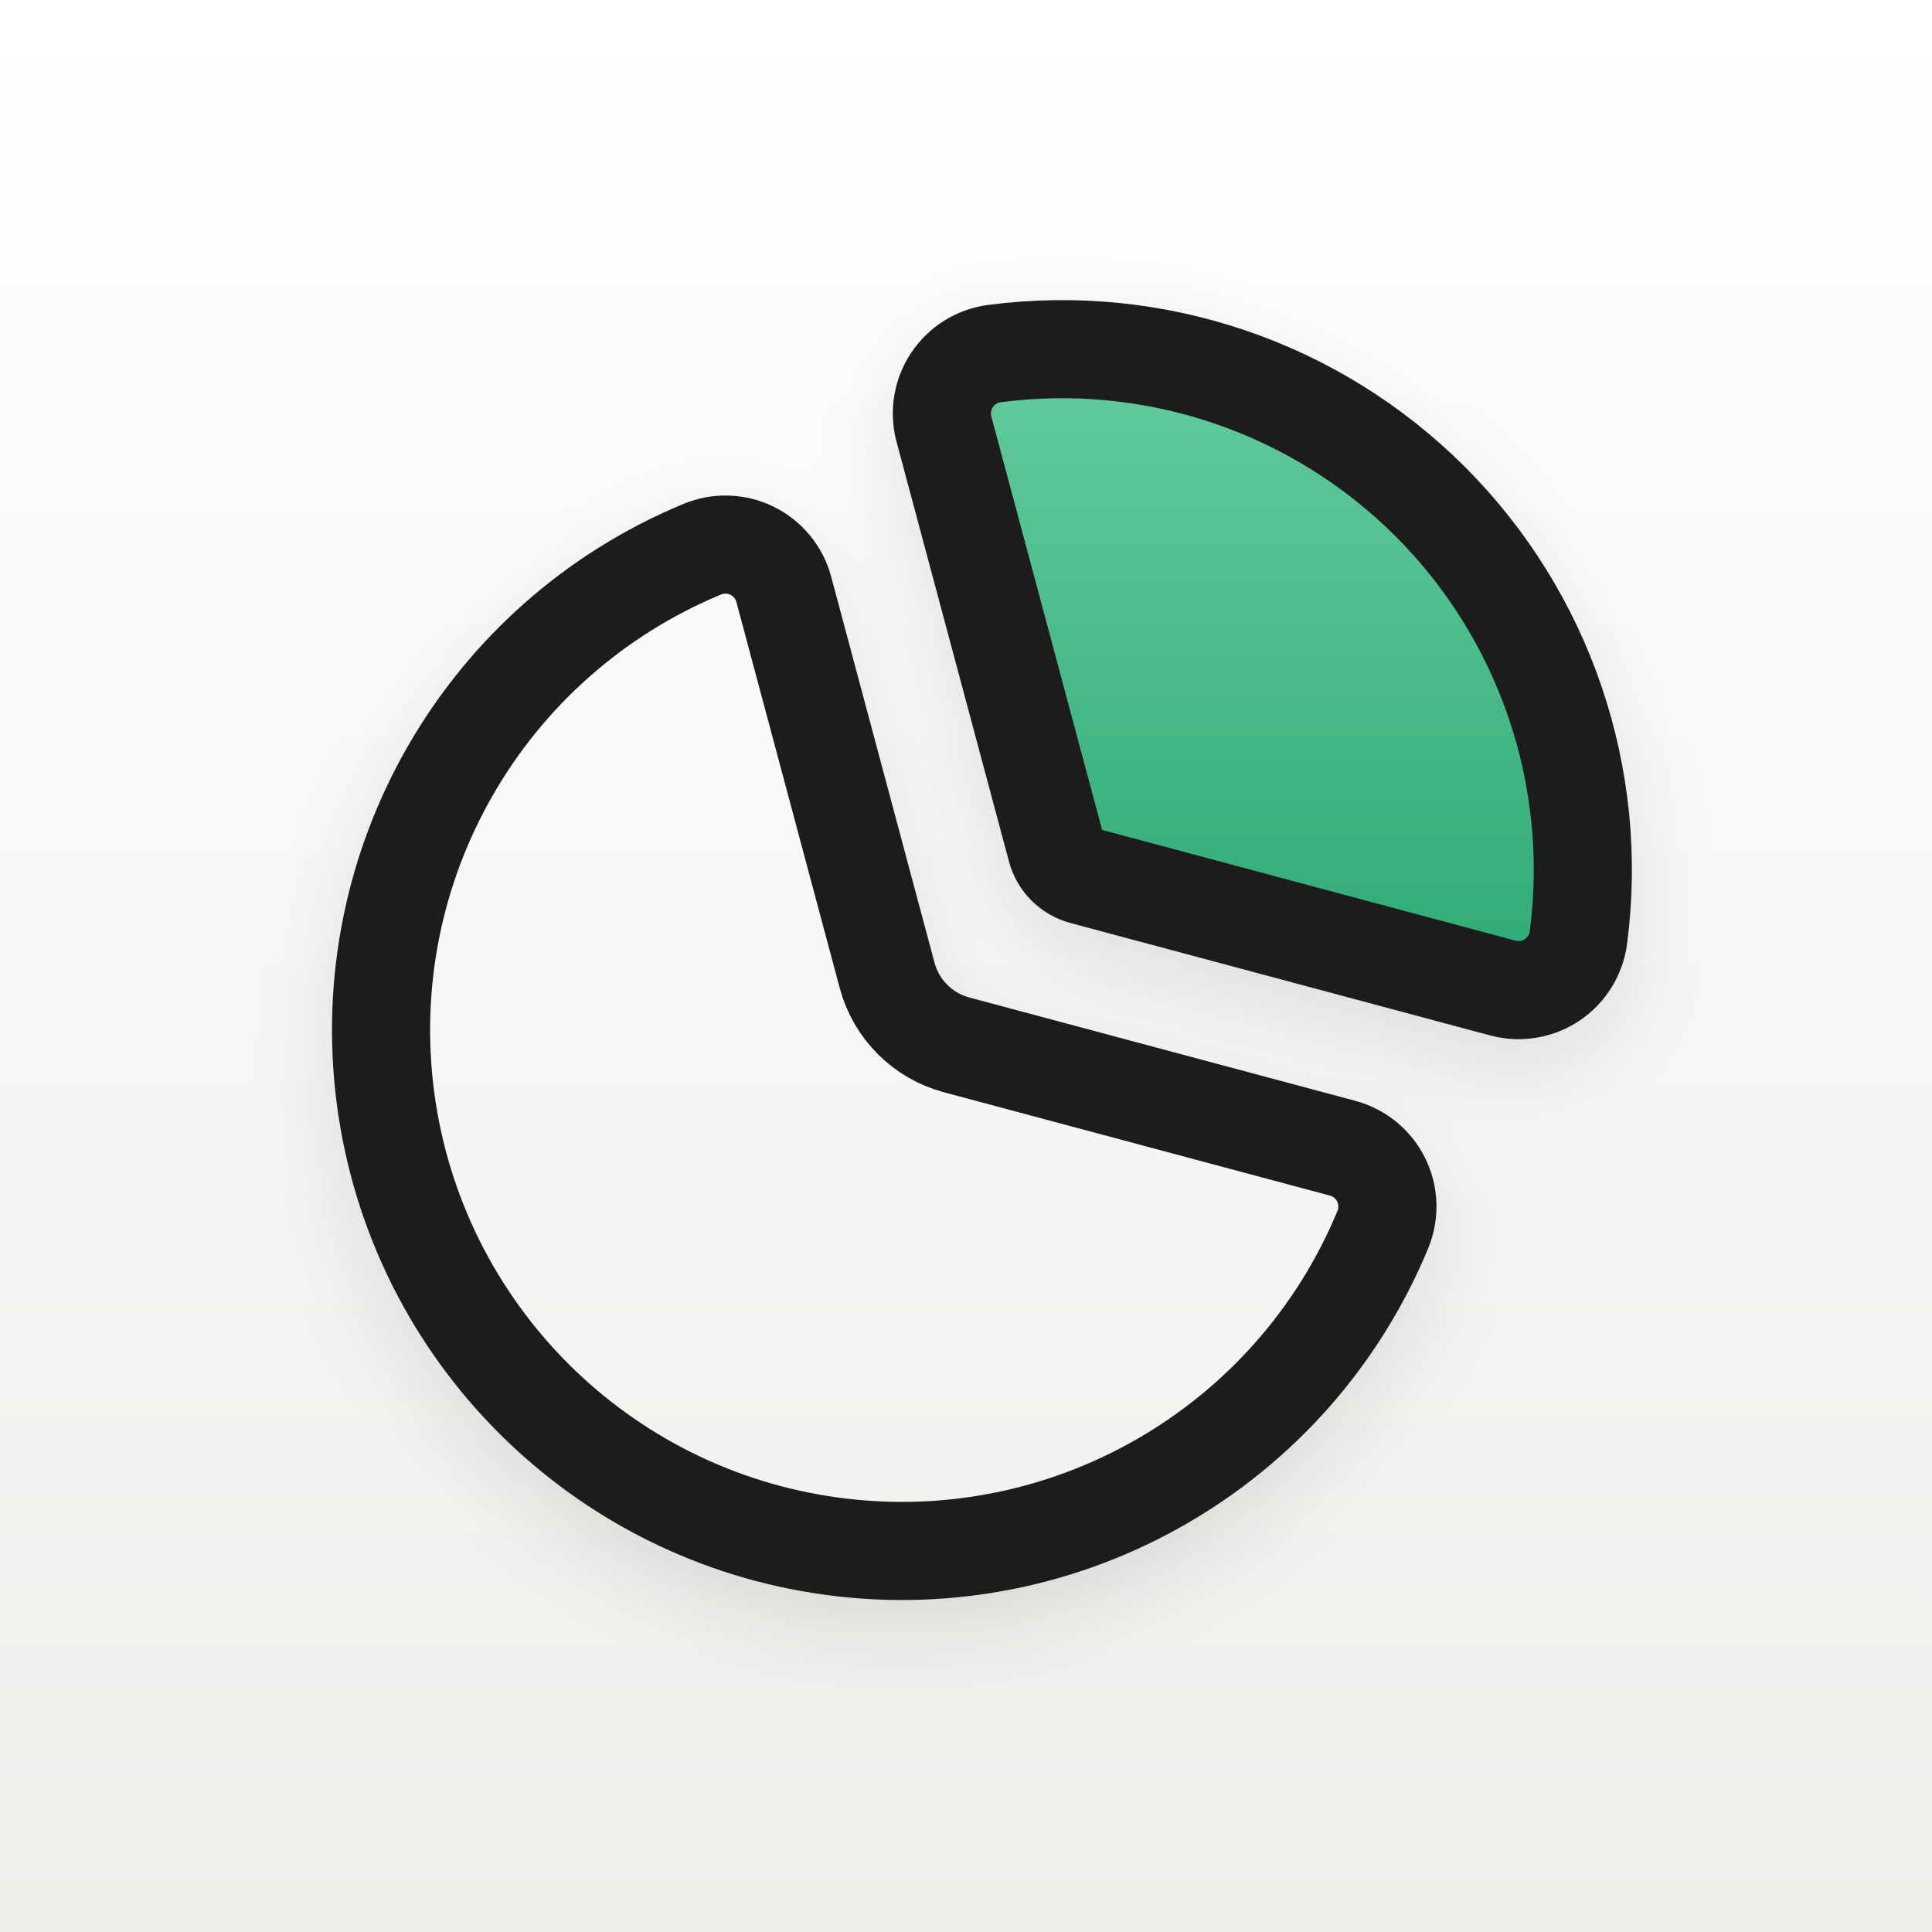
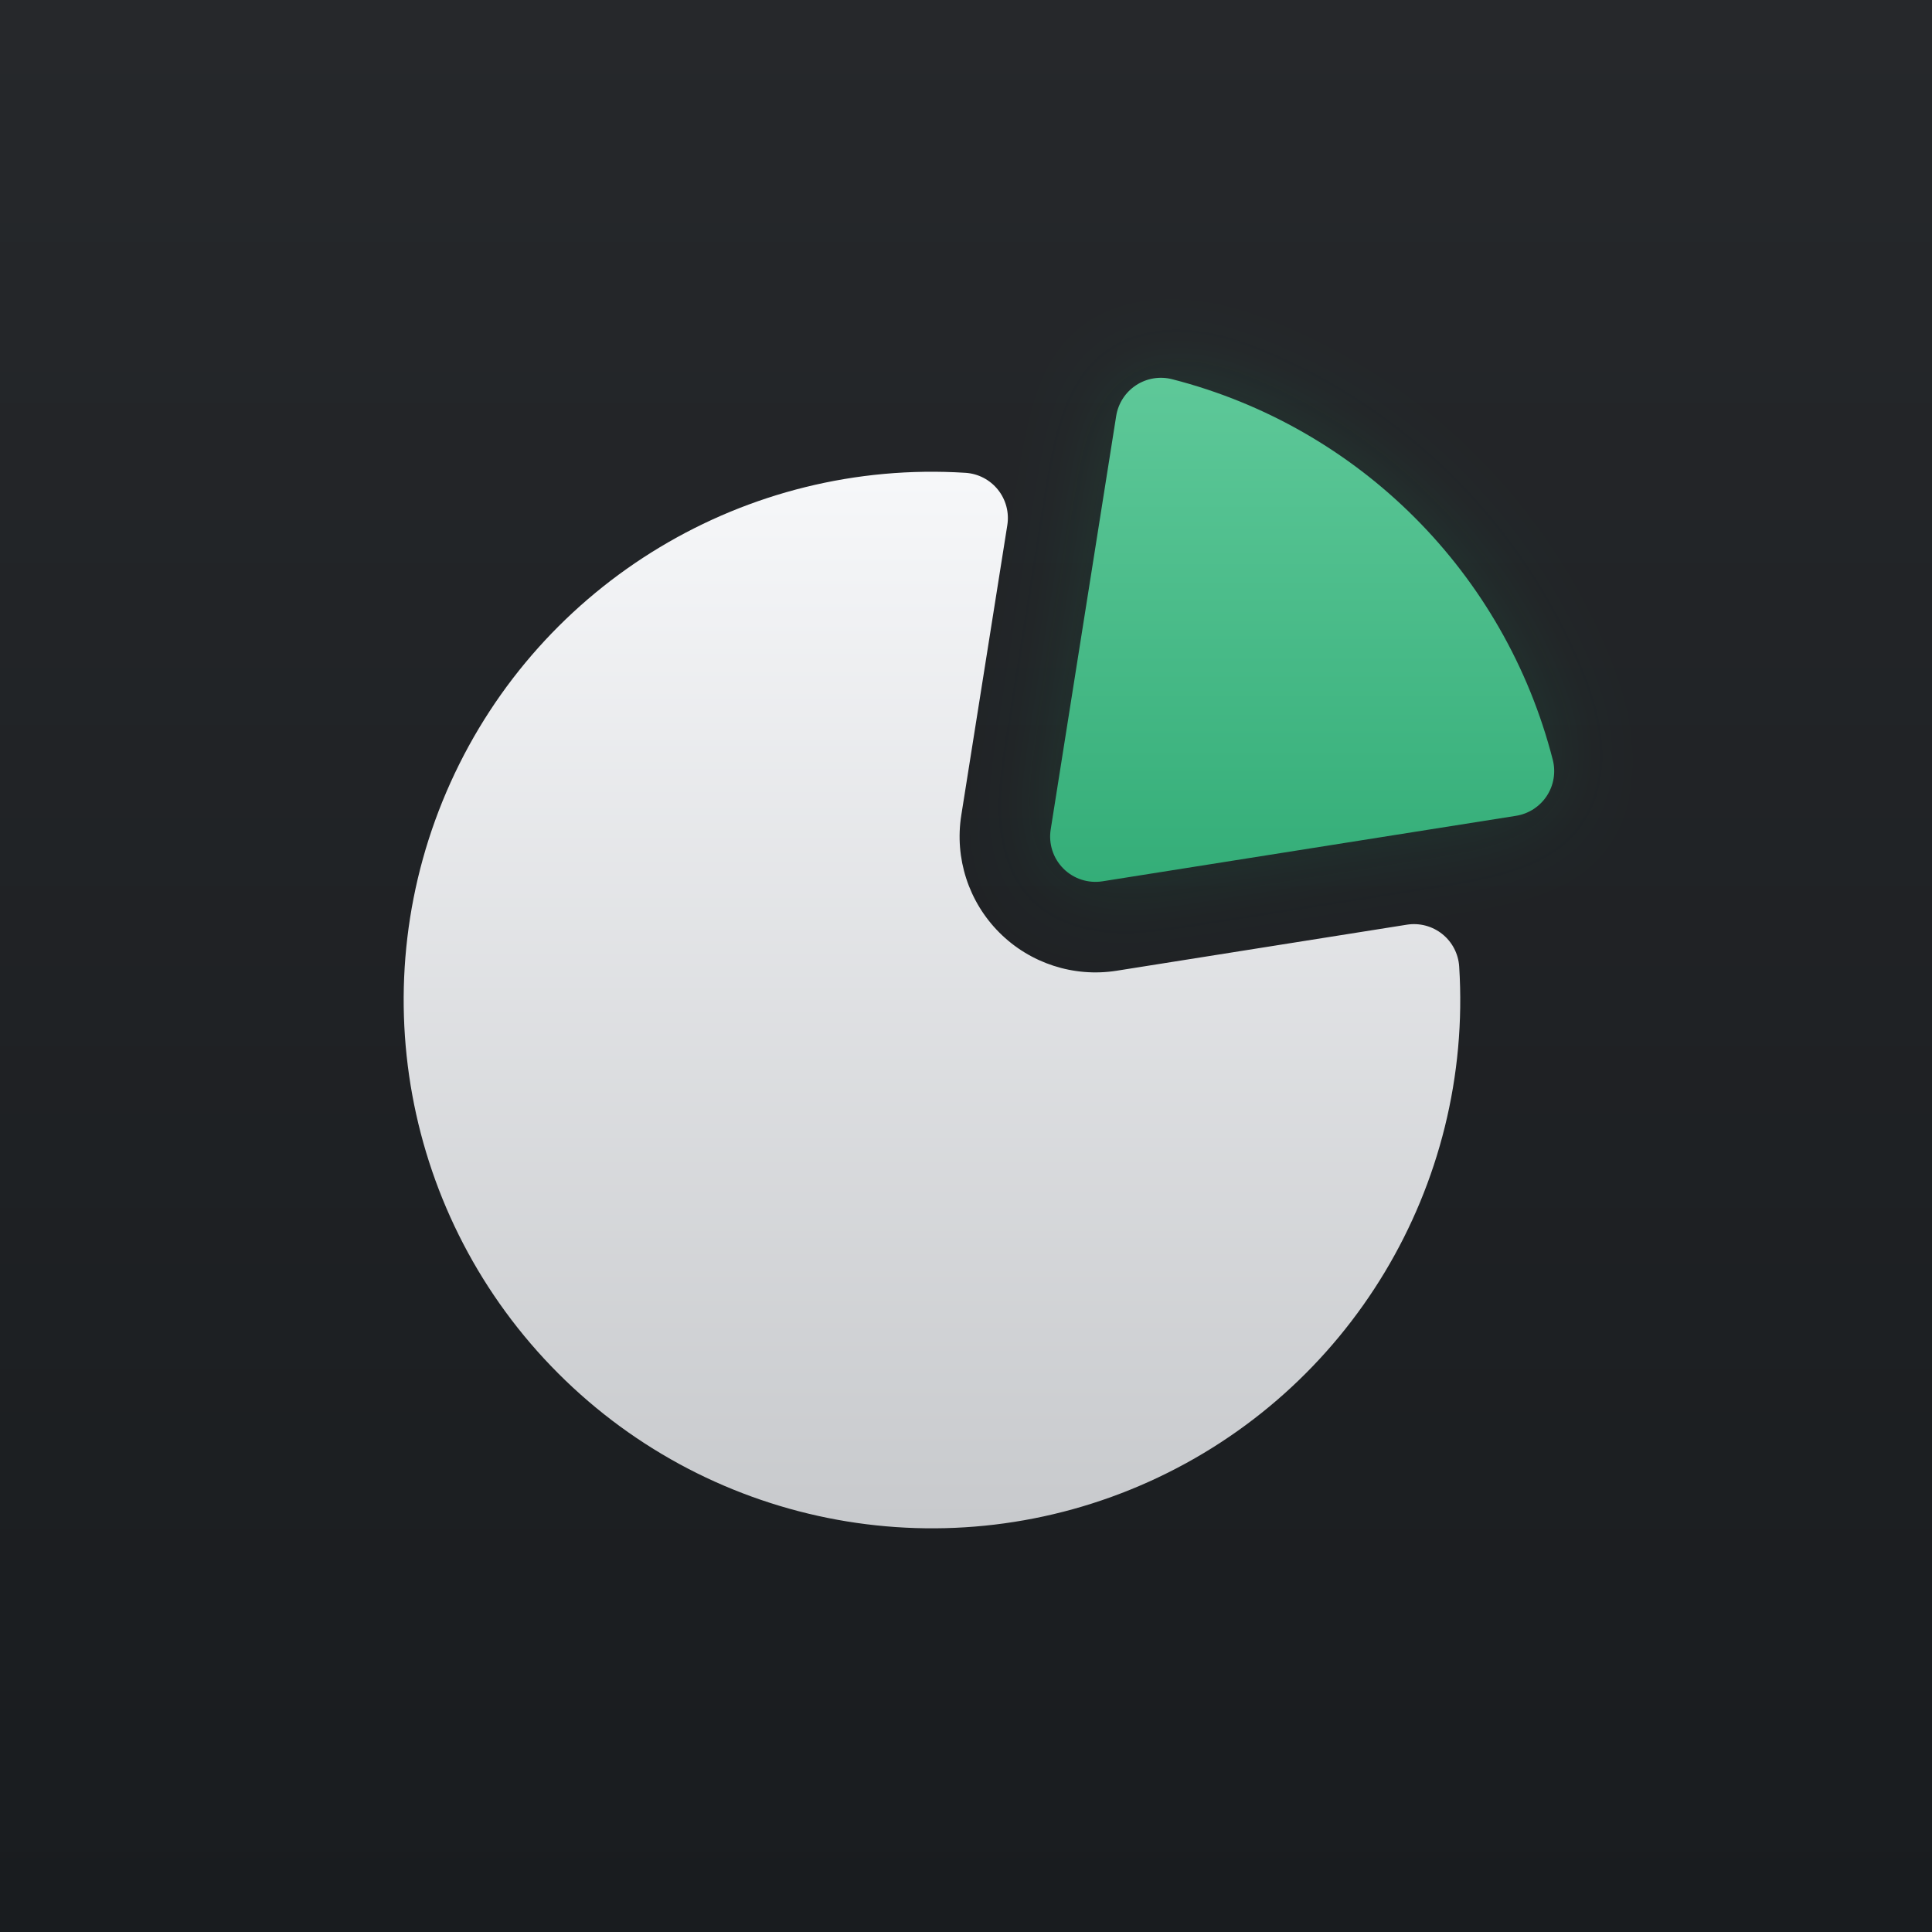
<svg xmlns="http://www.w3.org/2000/svg" viewBox="0 0 1024 1024">
  <defs>
    <linearGradient id="bg" x1="0" y1="0" x2="0" y2="1024" gradientUnits="userSpaceOnUse">
-       <stop offset="0" stop-color="#FFFFFF" />
-       <stop offset="1" stop-color="#EEEEEB" />
+       <stop offset="0" stop-color="#26282B" />
+       <stop offset="1" stop-color="#191C1F" />
    </linearGradient>
-     <linearGradient id="accent" x1="0" y1="115" x2="0" y2="595" gradientUnits="userSpaceOnUse">
+     <linearGradient id="body-fill" x1="0" y1="224" x2="0" y2="824" gradientUnits="userSpaceOnUse">
+       <stop offset="0" stop-color="#F8F9FB" />
+       <stop offset="1" stop-color="#C6C8CB" />
+     </linearGradient>
+     <linearGradient id="accent" x1="0" y1="87.8" x2="0" y2="567.8" gradientUnits="userSpaceOnUse">
      <stop offset="0" stop-color="#6FD3A6" />
      <stop offset="1" stop-color="#23A36B" />
    </linearGradient>
-     <filter id="lift" x="-30%" y="-30%" width="160%" height="170%">
-       <feGaussianBlur in="SourceAlpha" stdDeviation="22" />
-       <feOffset dy="16" result="b" />
-       <feFlood flood-color="#000" flood-opacity=".10" />
+     <filter id="glow-blur" x="-50%" y="-50%" width="200%" height="200%" color-interpolation-filters="sRGB">
+       <feGaussianBlur in="SourceAlpha" stdDeviation="24" result="b" />
+       <feFlood flood-color="#23A36B" flood-opacity="0.16" />
      <feComposite in2="b" operator="in" />
-       <feMerge>
-         <feMergeNode />
-         <feMergeNode in="SourceGraphic" />
-       </feMerge>
    </filter>
  </defs>
  <rect id="background" width="1024" height="1024" fill="url(#bg)" />
-   <g id="subject" data-shape="circle" transform="translate(512 512) scale(1) translate(-512 -512) translate(0 0)" filter="url(#lift)">
-     <path id="backing" fill="url(#bg)" d="M 507.0 553.8 L 711.7 608.6 A 32 32 0 0 1 732.9 651.8 A 276 276 0 1 1 372.2 291.1 A 32 32 0 0 1 415.4 312.3 L 470.2 517.0 A 52 52 0 0 0 507.0 553.8 Z" />
-     <path id="accent-shape" fill="url(#accent)" d="M 559.9 449.9 L 500.3 227.4 A 32 32 0 0 1 527.1 187.4 A 276 276 0 0 1 836.6 496.9 A 32 32 0 0 1 796.6 523.7 L 574.1 464.1 A 20 20 0 0 1 559.9 449.9 Z" />
-     <g id="line" fill="none" stroke="#1C1C1E" stroke-width="52" stroke-linecap="round" stroke-linejoin="round">
-       <path data-part="split" d="M 507.0 553.8 L 711.7 608.6 A 32 32 0 0 1 732.9 651.8 A 276 276 0 1 1 372.2 291.1 A 32 32 0 0 1 415.4 312.3 L 470.2 517.0 A 52 52 0 0 0 507.0 553.8 Z" />
-       <path data-part="split" d="M 559.9 449.9 L 500.3 227.4 A 32 32 0 0 1 527.1 187.4 A 276 276 0 0 1 836.6 496.9 A 32 32 0 0 1 796.6 523.7 L 574.1 464.1 A 20 20 0 0 1 559.9 449.9 Z" />
+   <g id="subject" data-shape="circle" data-cut="48" transform="translate(512 512) scale(1) translate(-512 -512) translate(-6 6)">
+     <use id="glow" href="#accent-shape" filter="url(#glow-blur)" />
+     <g id="body" fill="url(#body-fill)">
+       <path d="M 597.9 508.5 L 751.7 484.1 A 24 24 0 0 1 779.4 506.3 A 280 280 0 1 1 517.7 244.6 A 24 24 0 0 1 539.9 272.3 L 515.5 426.1 A 72 72 0 0 0 597.9 508.5 Z" />
    </g>
+     <path id="accent-shape" fill="url(#accent)" d="M 562.9 433.6 L 597.6 214.5 A 24 24 0 0 1 627.3 195.0 A 280 280 0 0 1 829.0 396.7 A 24 24 0 0 1 809.5 426.4 L 590.4 461.1 A 24 24 0 0 1 562.9 433.6 Z" />
  </g>
</svg>
